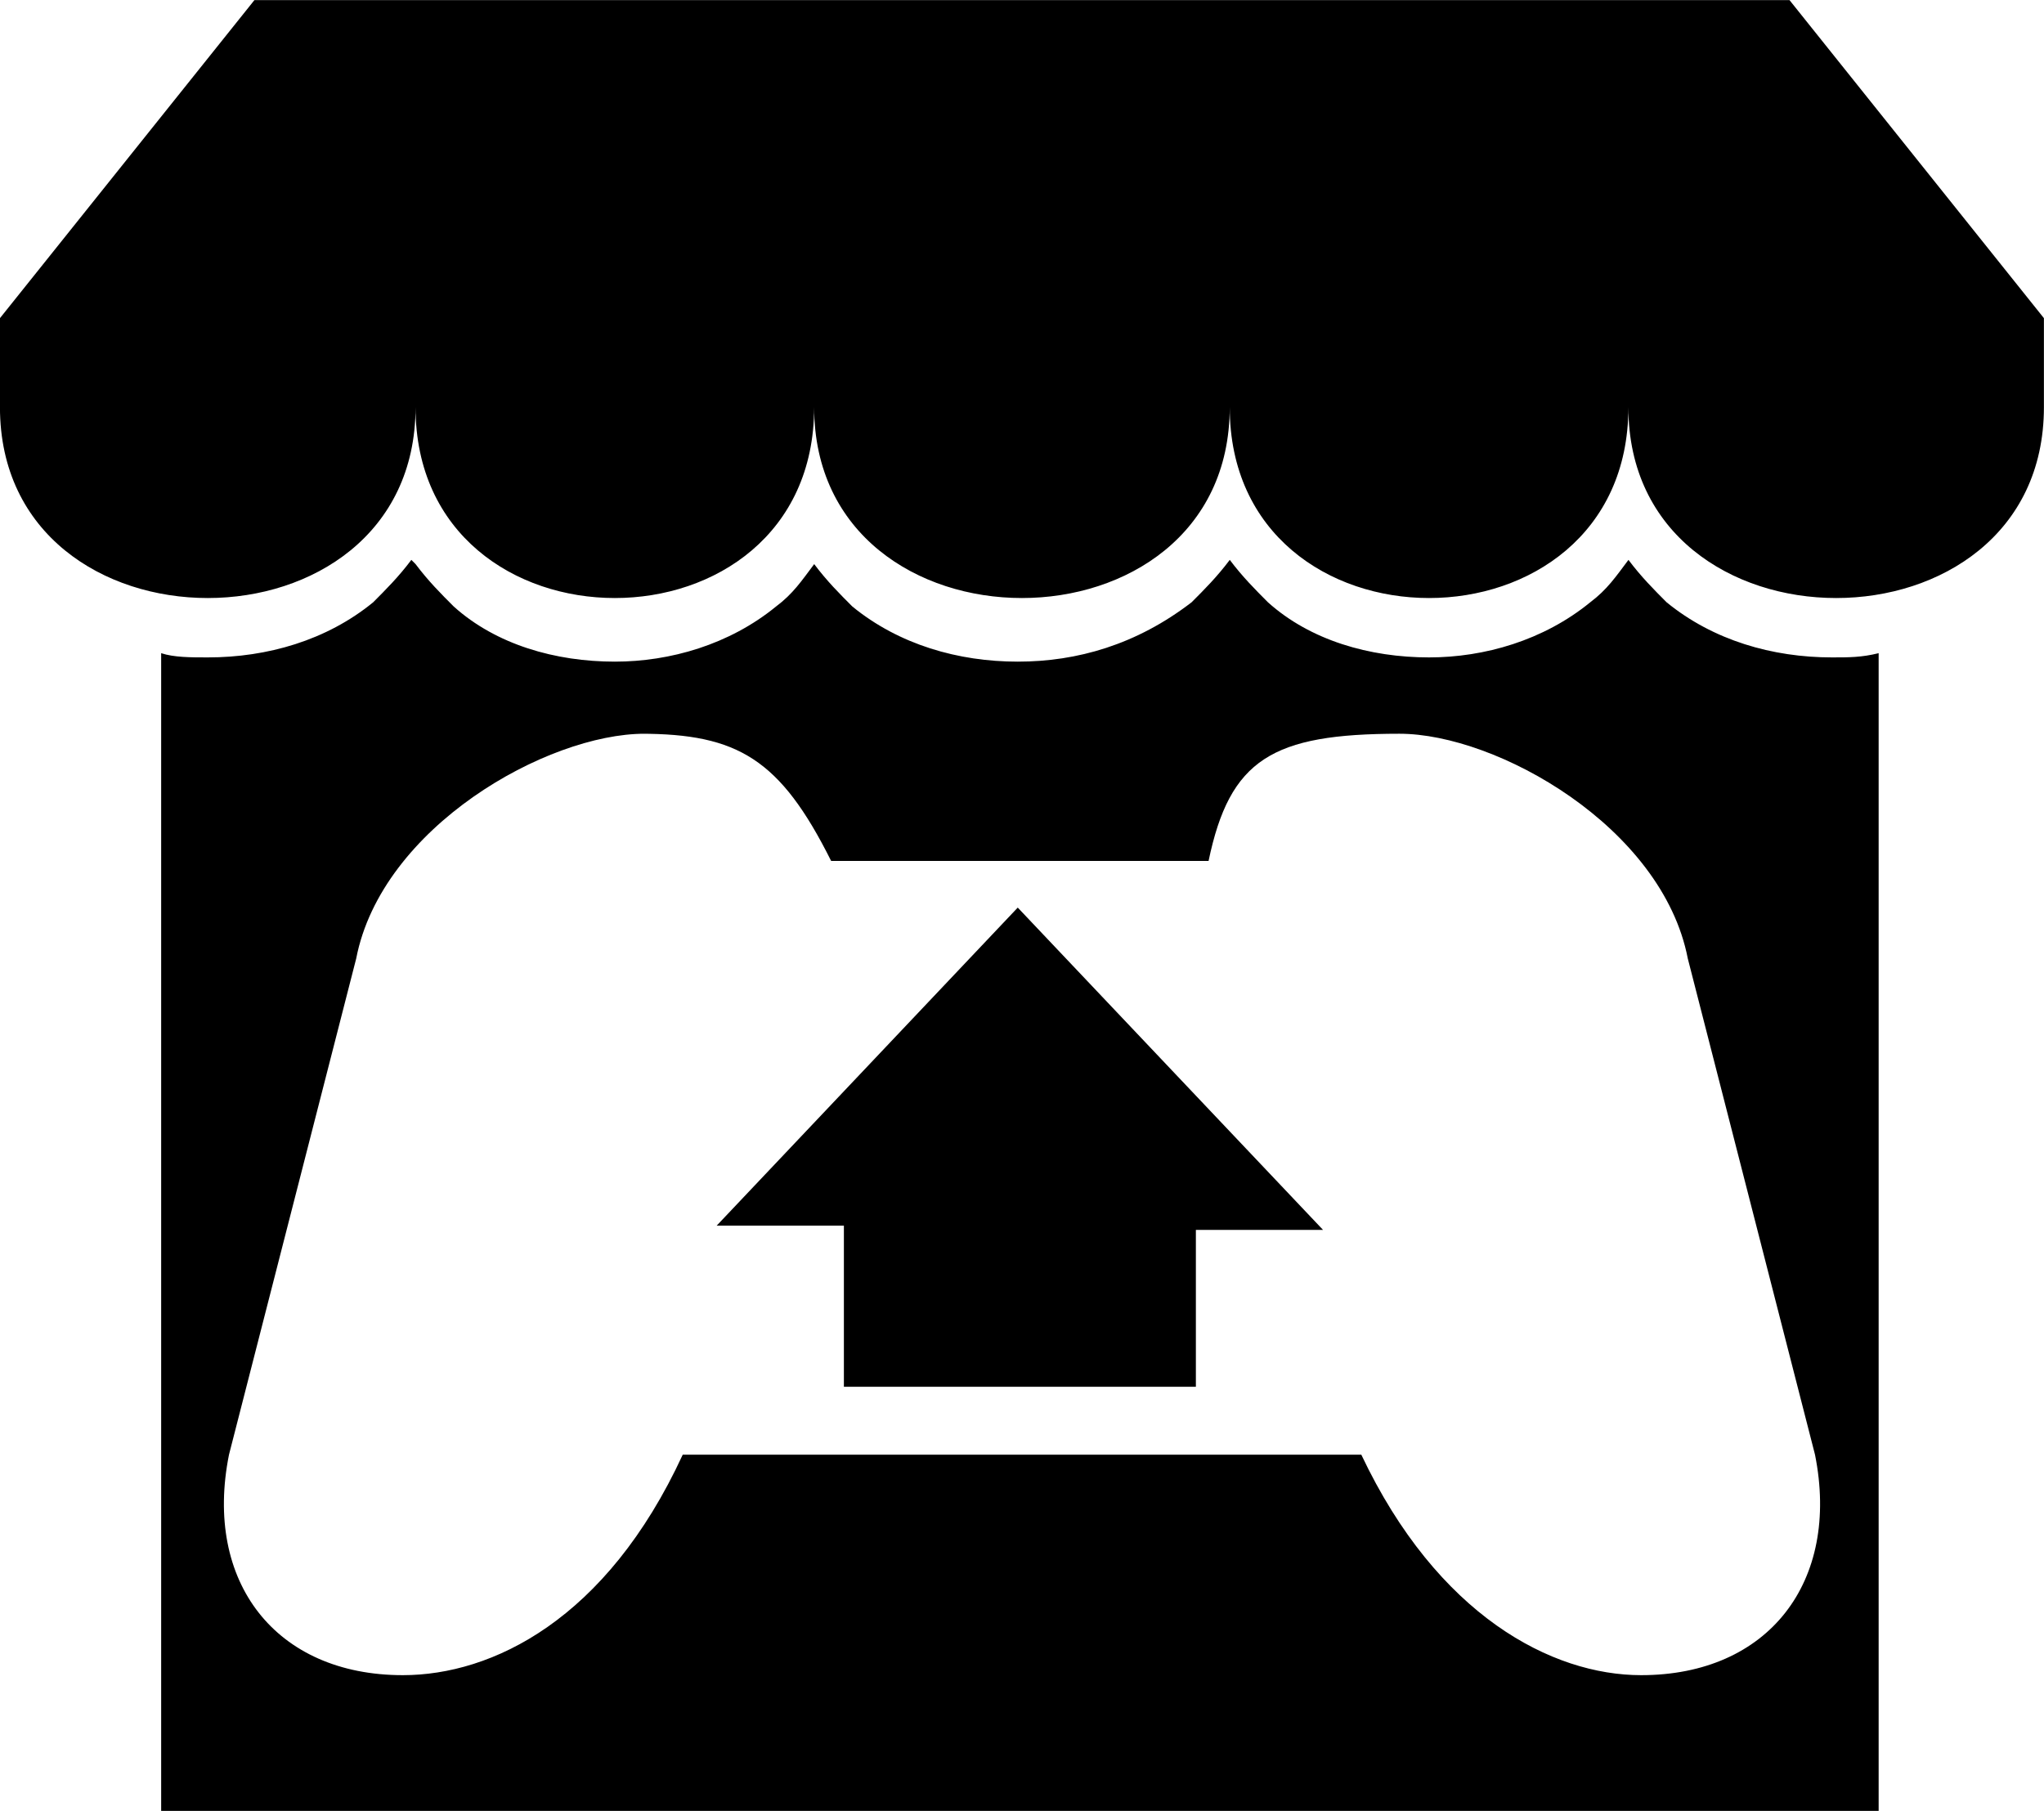
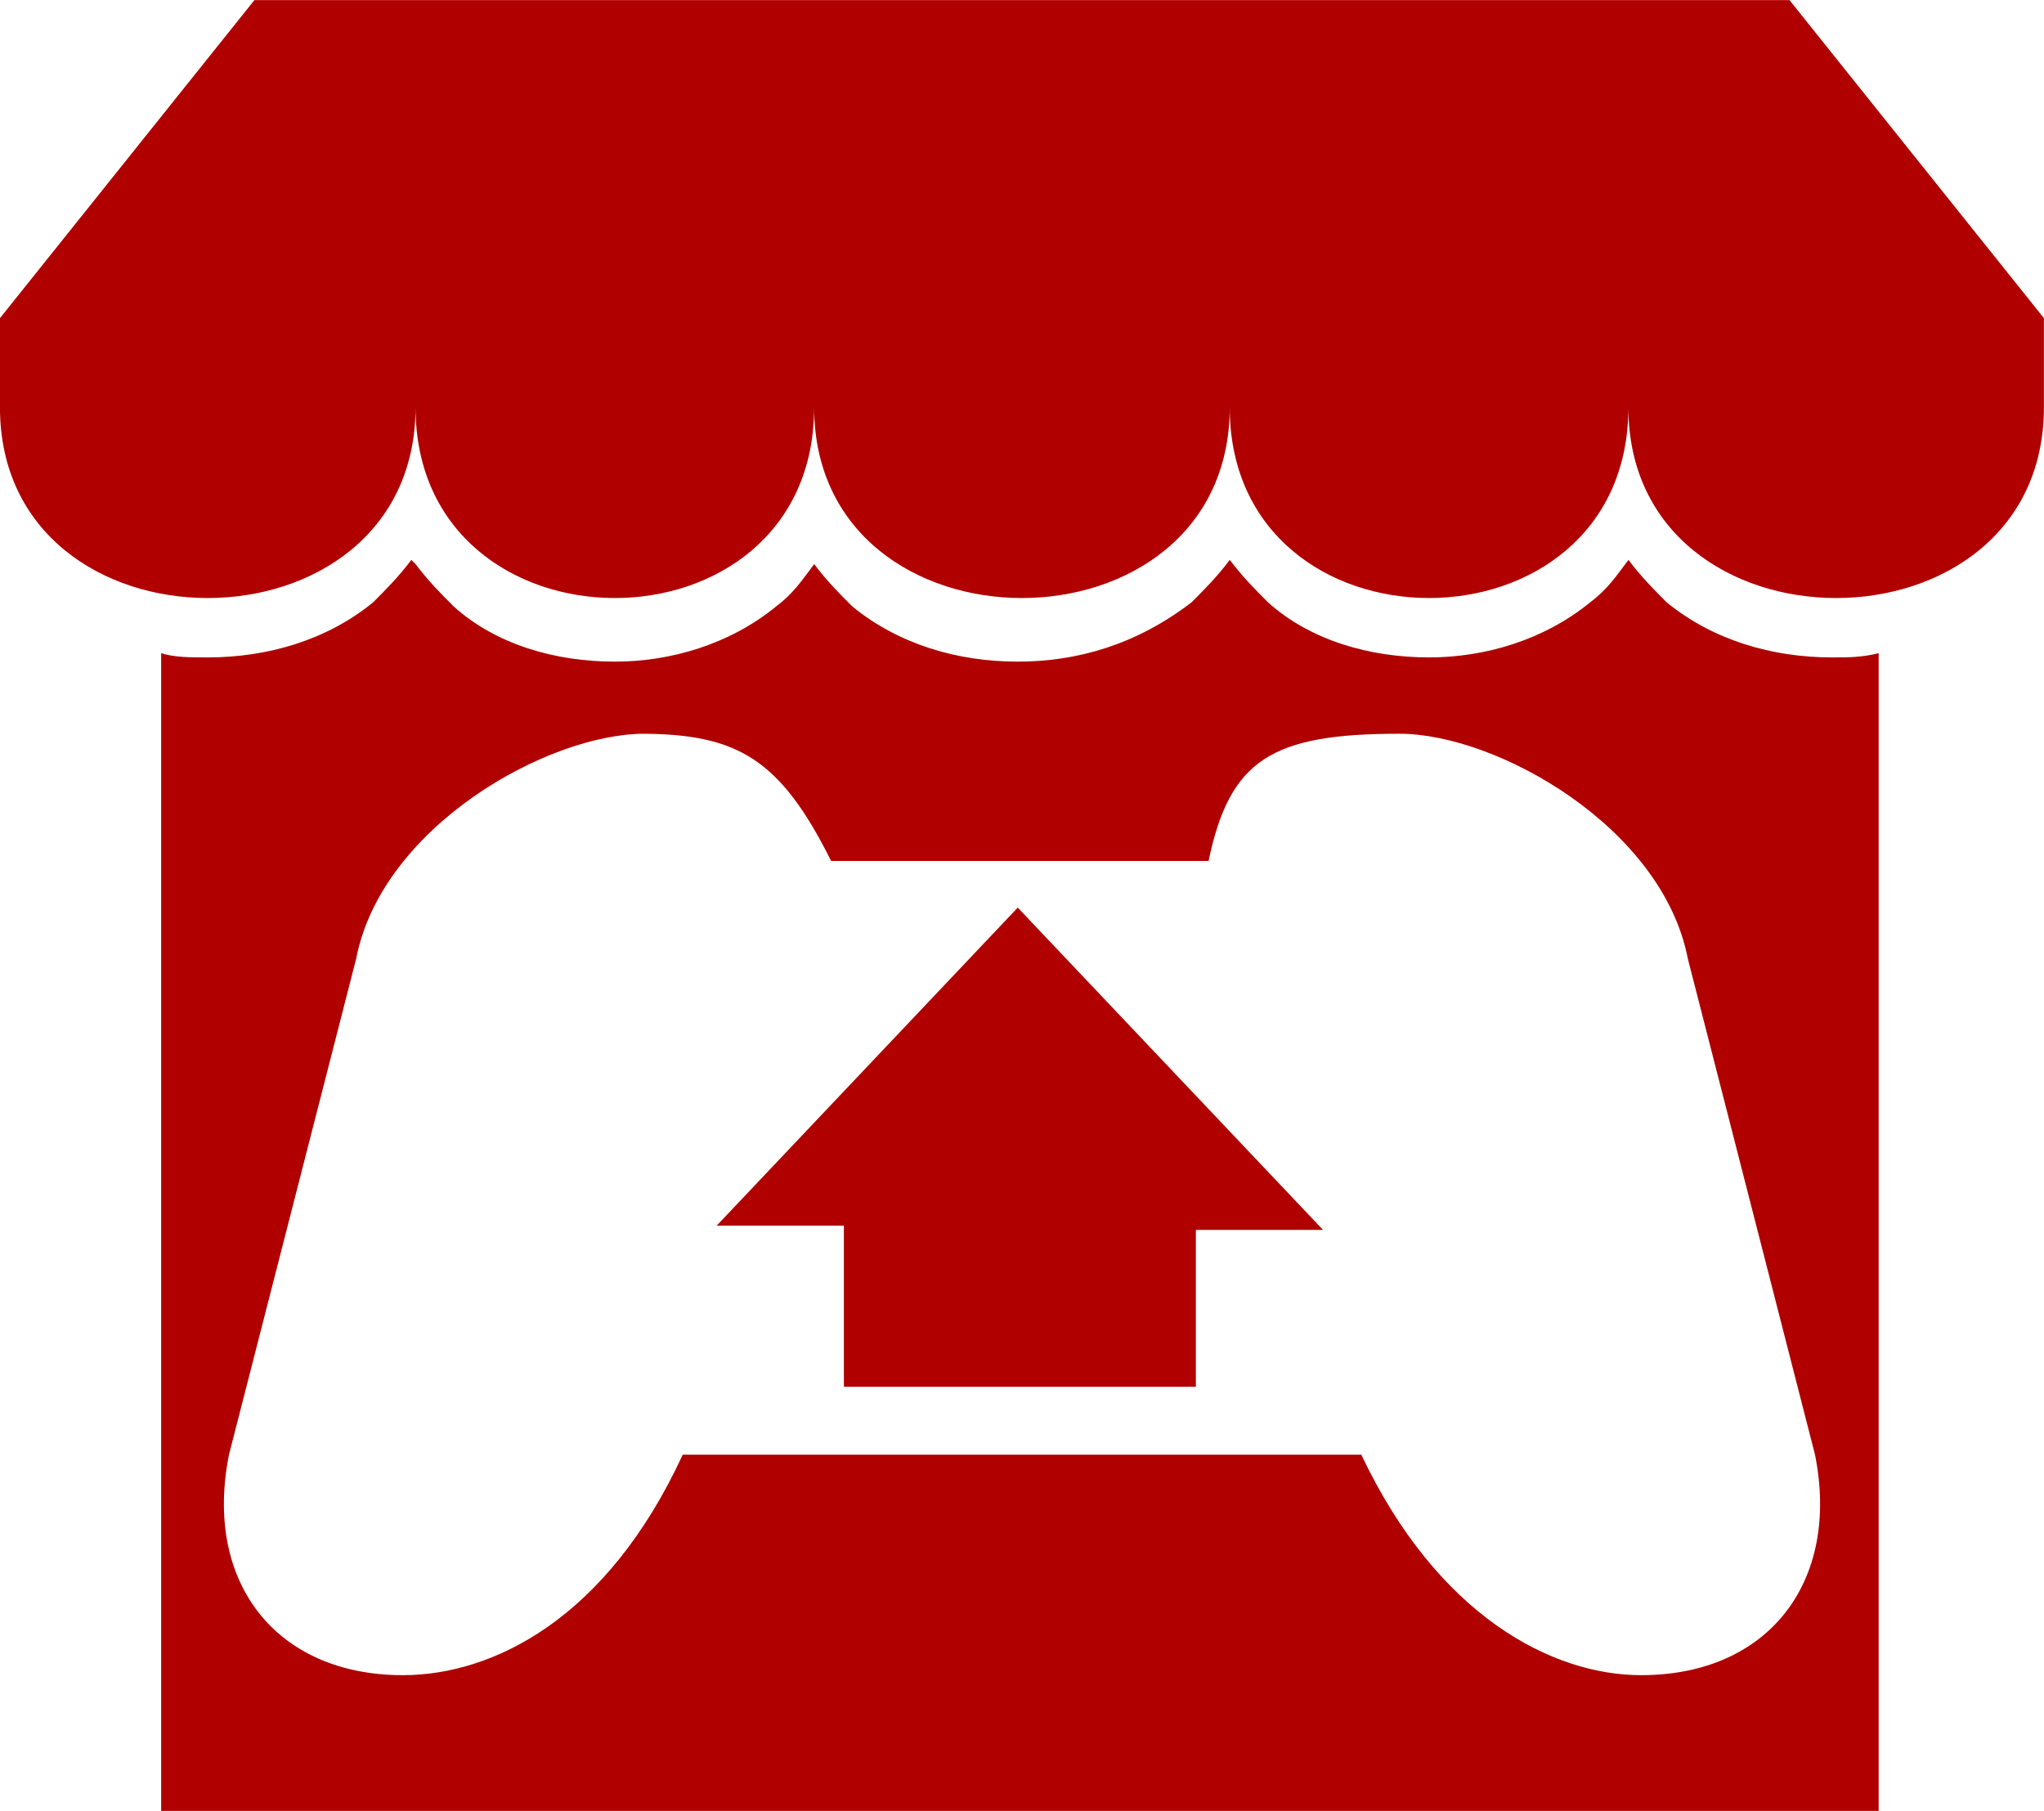
- <svg xmlns="http://www.w3.org/2000/svg" width="2500" height="2215" viewBox="8.226 10.91 49.755 44.078">
+ <svg xmlns="http://www.w3.org/2000/svg" fill="#b00000" width="2500" height="2215" viewBox="8.226 10.91 49.755 44.078">
  <path d="M14.419 10.91l-6.194 7.742v2.168c0 6.193 10.116 6.193 10.116 0 0 6.193 9.703 6.193 9.703 0 0 6.193 10.116 6.193 10.116 0 0 6.193 9.704 6.193 9.704 0 0 6.193 10.115 6.193 10.115 0v-2.168l-6.193-7.742H14.419zm3.82 13.626c-.31.413-.62.722-.929 1.032-1.135.929-2.581 1.342-4.026 1.342-.413 0-.826 0-1.135-.103v28.181h41.807V26.807c-.413.103-.723.103-1.136.103-1.445 0-2.89-.413-4.026-1.342-.309-.31-.619-.62-.928-1.032-.311.413-.518.722-.93 1.032-1.136.929-2.58 1.342-3.923 1.342-1.444 0-2.89-.413-3.923-1.342-.309-.31-.619-.62-.929-1.032-.31.413-.619.722-.929 1.032-1.341 1.032-2.787 1.445-4.232 1.445s-2.89-.413-4.026-1.342c-.31-.31-.619-.619-.929-1.032-.31.413-.516.723-.929 1.032-1.136.929-2.581 1.342-3.923 1.342-1.445 0-2.89-.413-3.922-1.342-.31-.31-.619-.619-.929-1.032l-.103-.103zm5.574 4.232c2.374 0 3.406.62 4.645 3.097h9.187c.517-2.477 1.549-3.097 4.646-3.097 2.373 0 6.399 2.271 7.019 5.471l3.097 12.078c.619 3.097-1.135 5.367-4.232 5.367-2.168 0-4.955-1.445-6.812-5.367H24.845c-1.858 4.025-4.645 5.367-6.813 5.367-3.097 0-4.852-2.271-4.232-5.367l3.097-12.078c.619-3.2 4.645-5.471 7.019-5.471h-.103zM33 33l-7.329 7.742h3.097v3.922h8.568v-3.818h3.096L33 33z" />
</svg>
